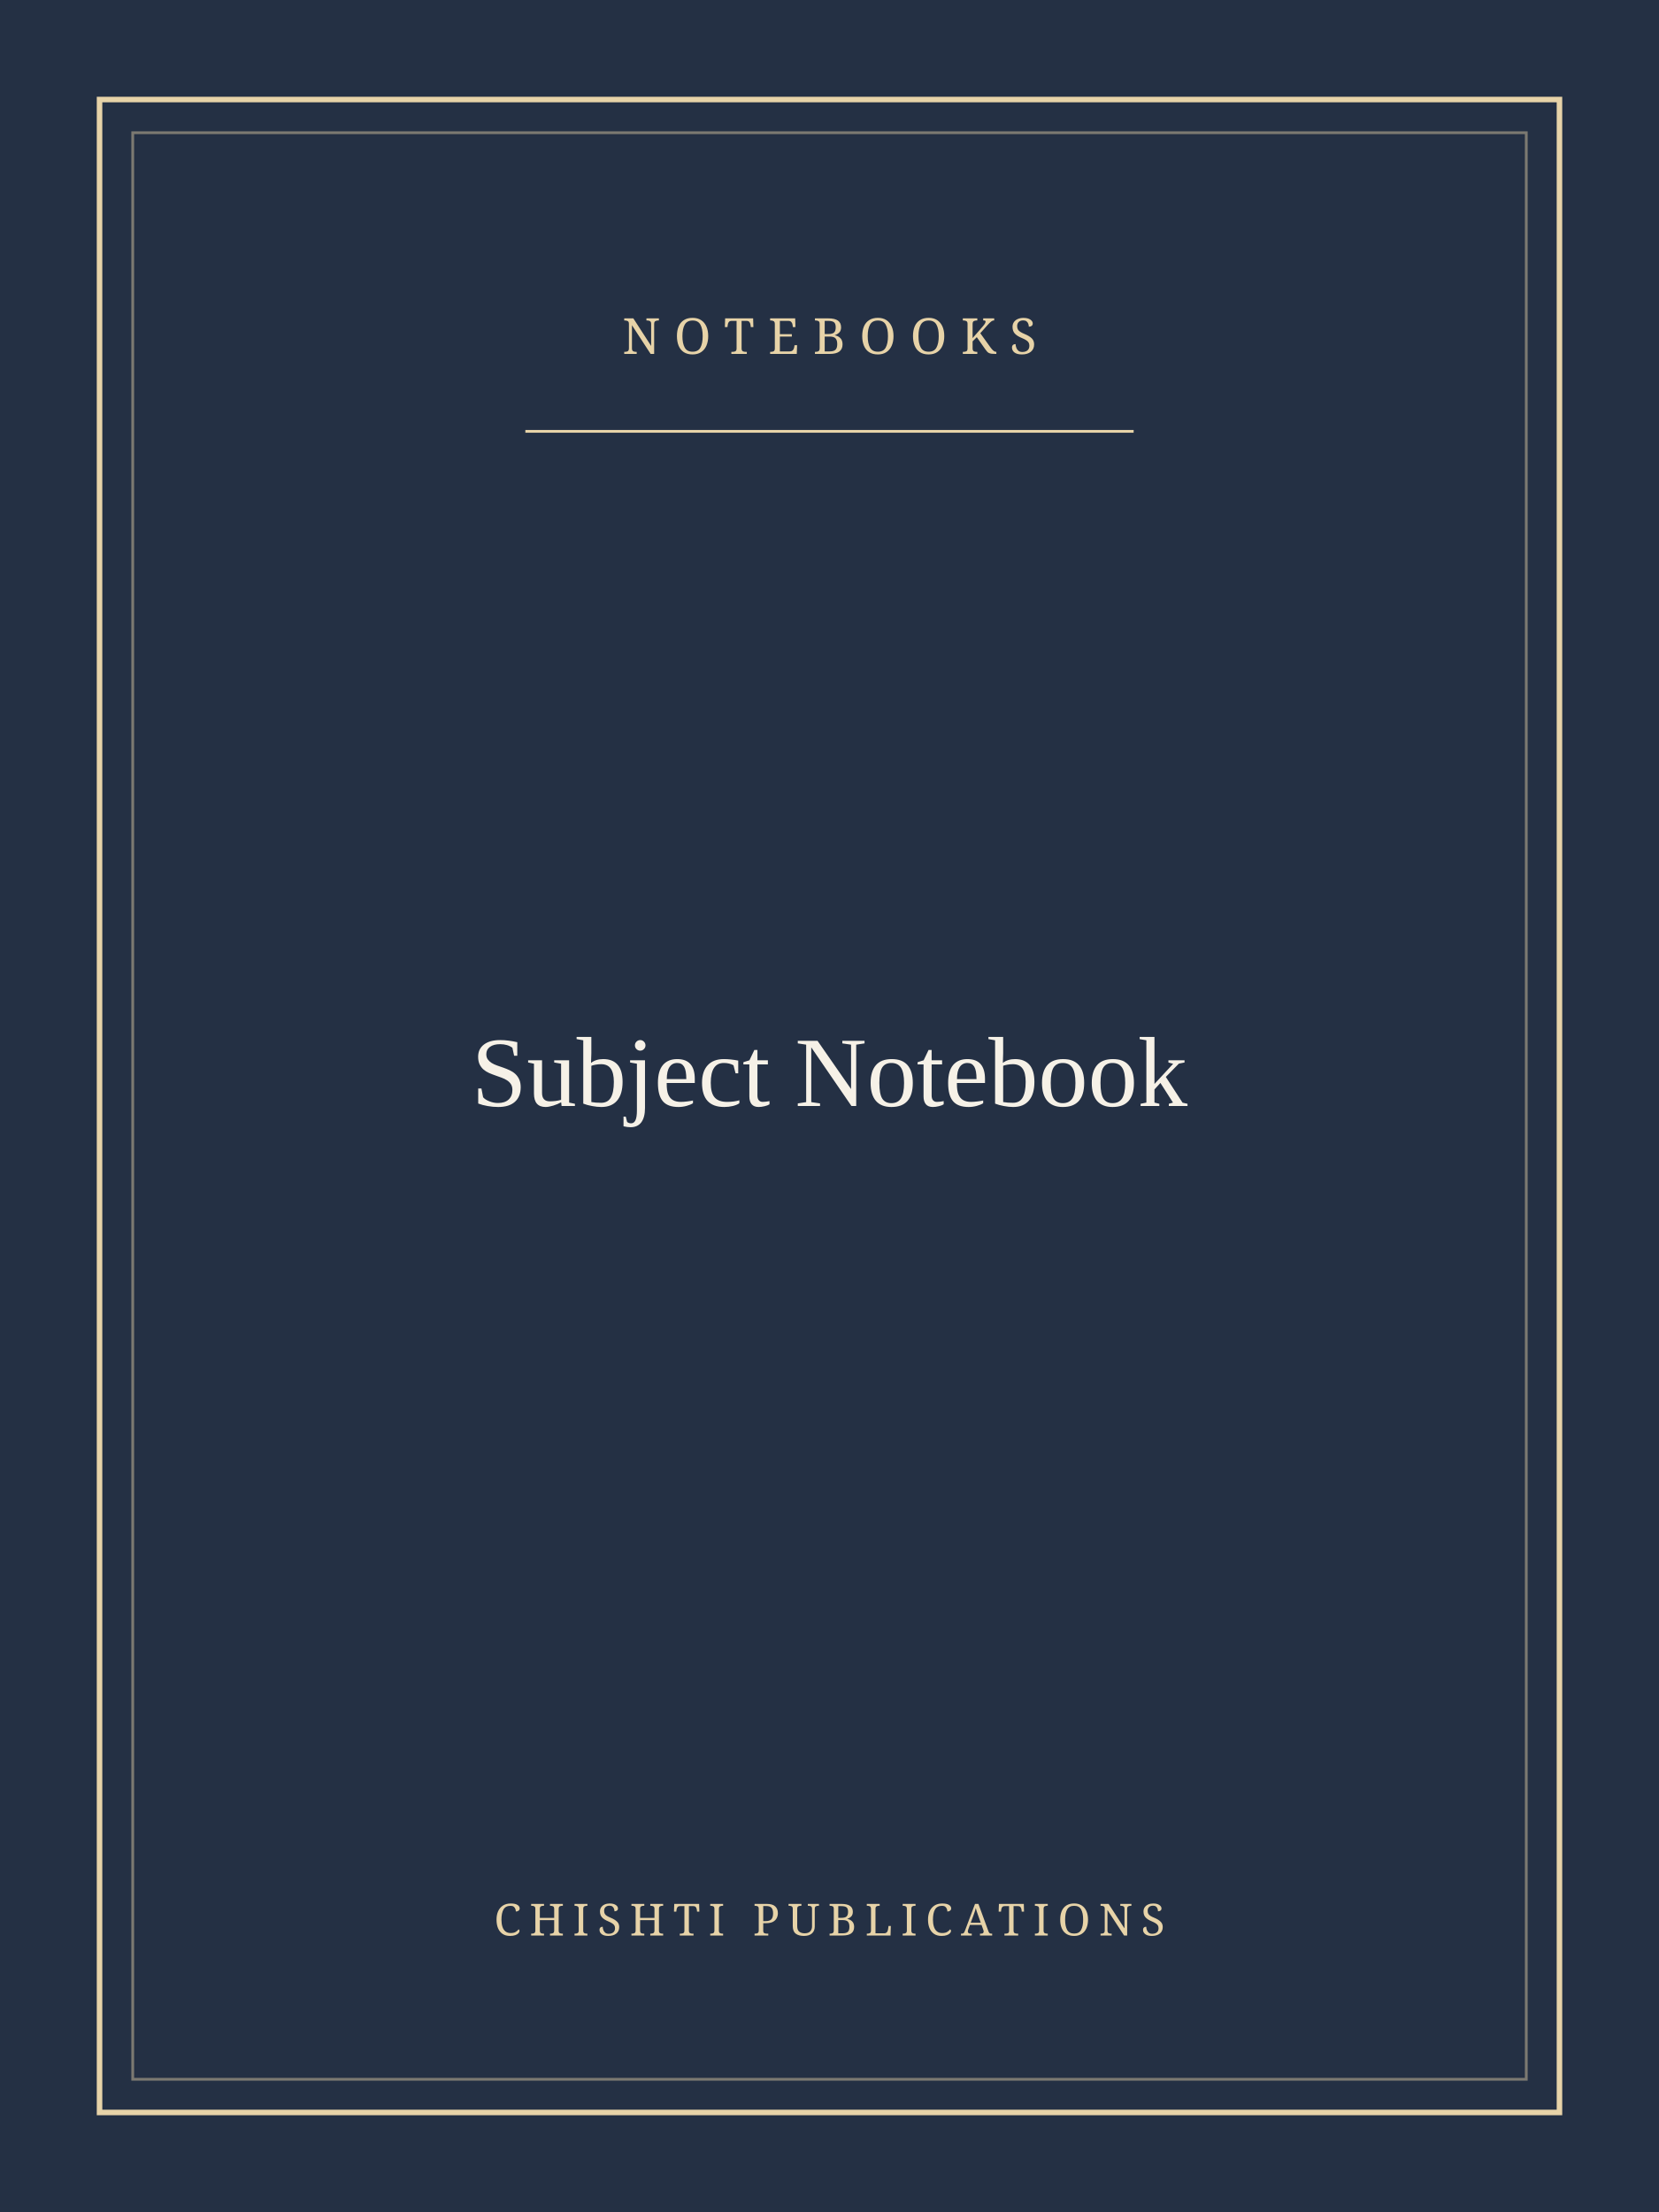
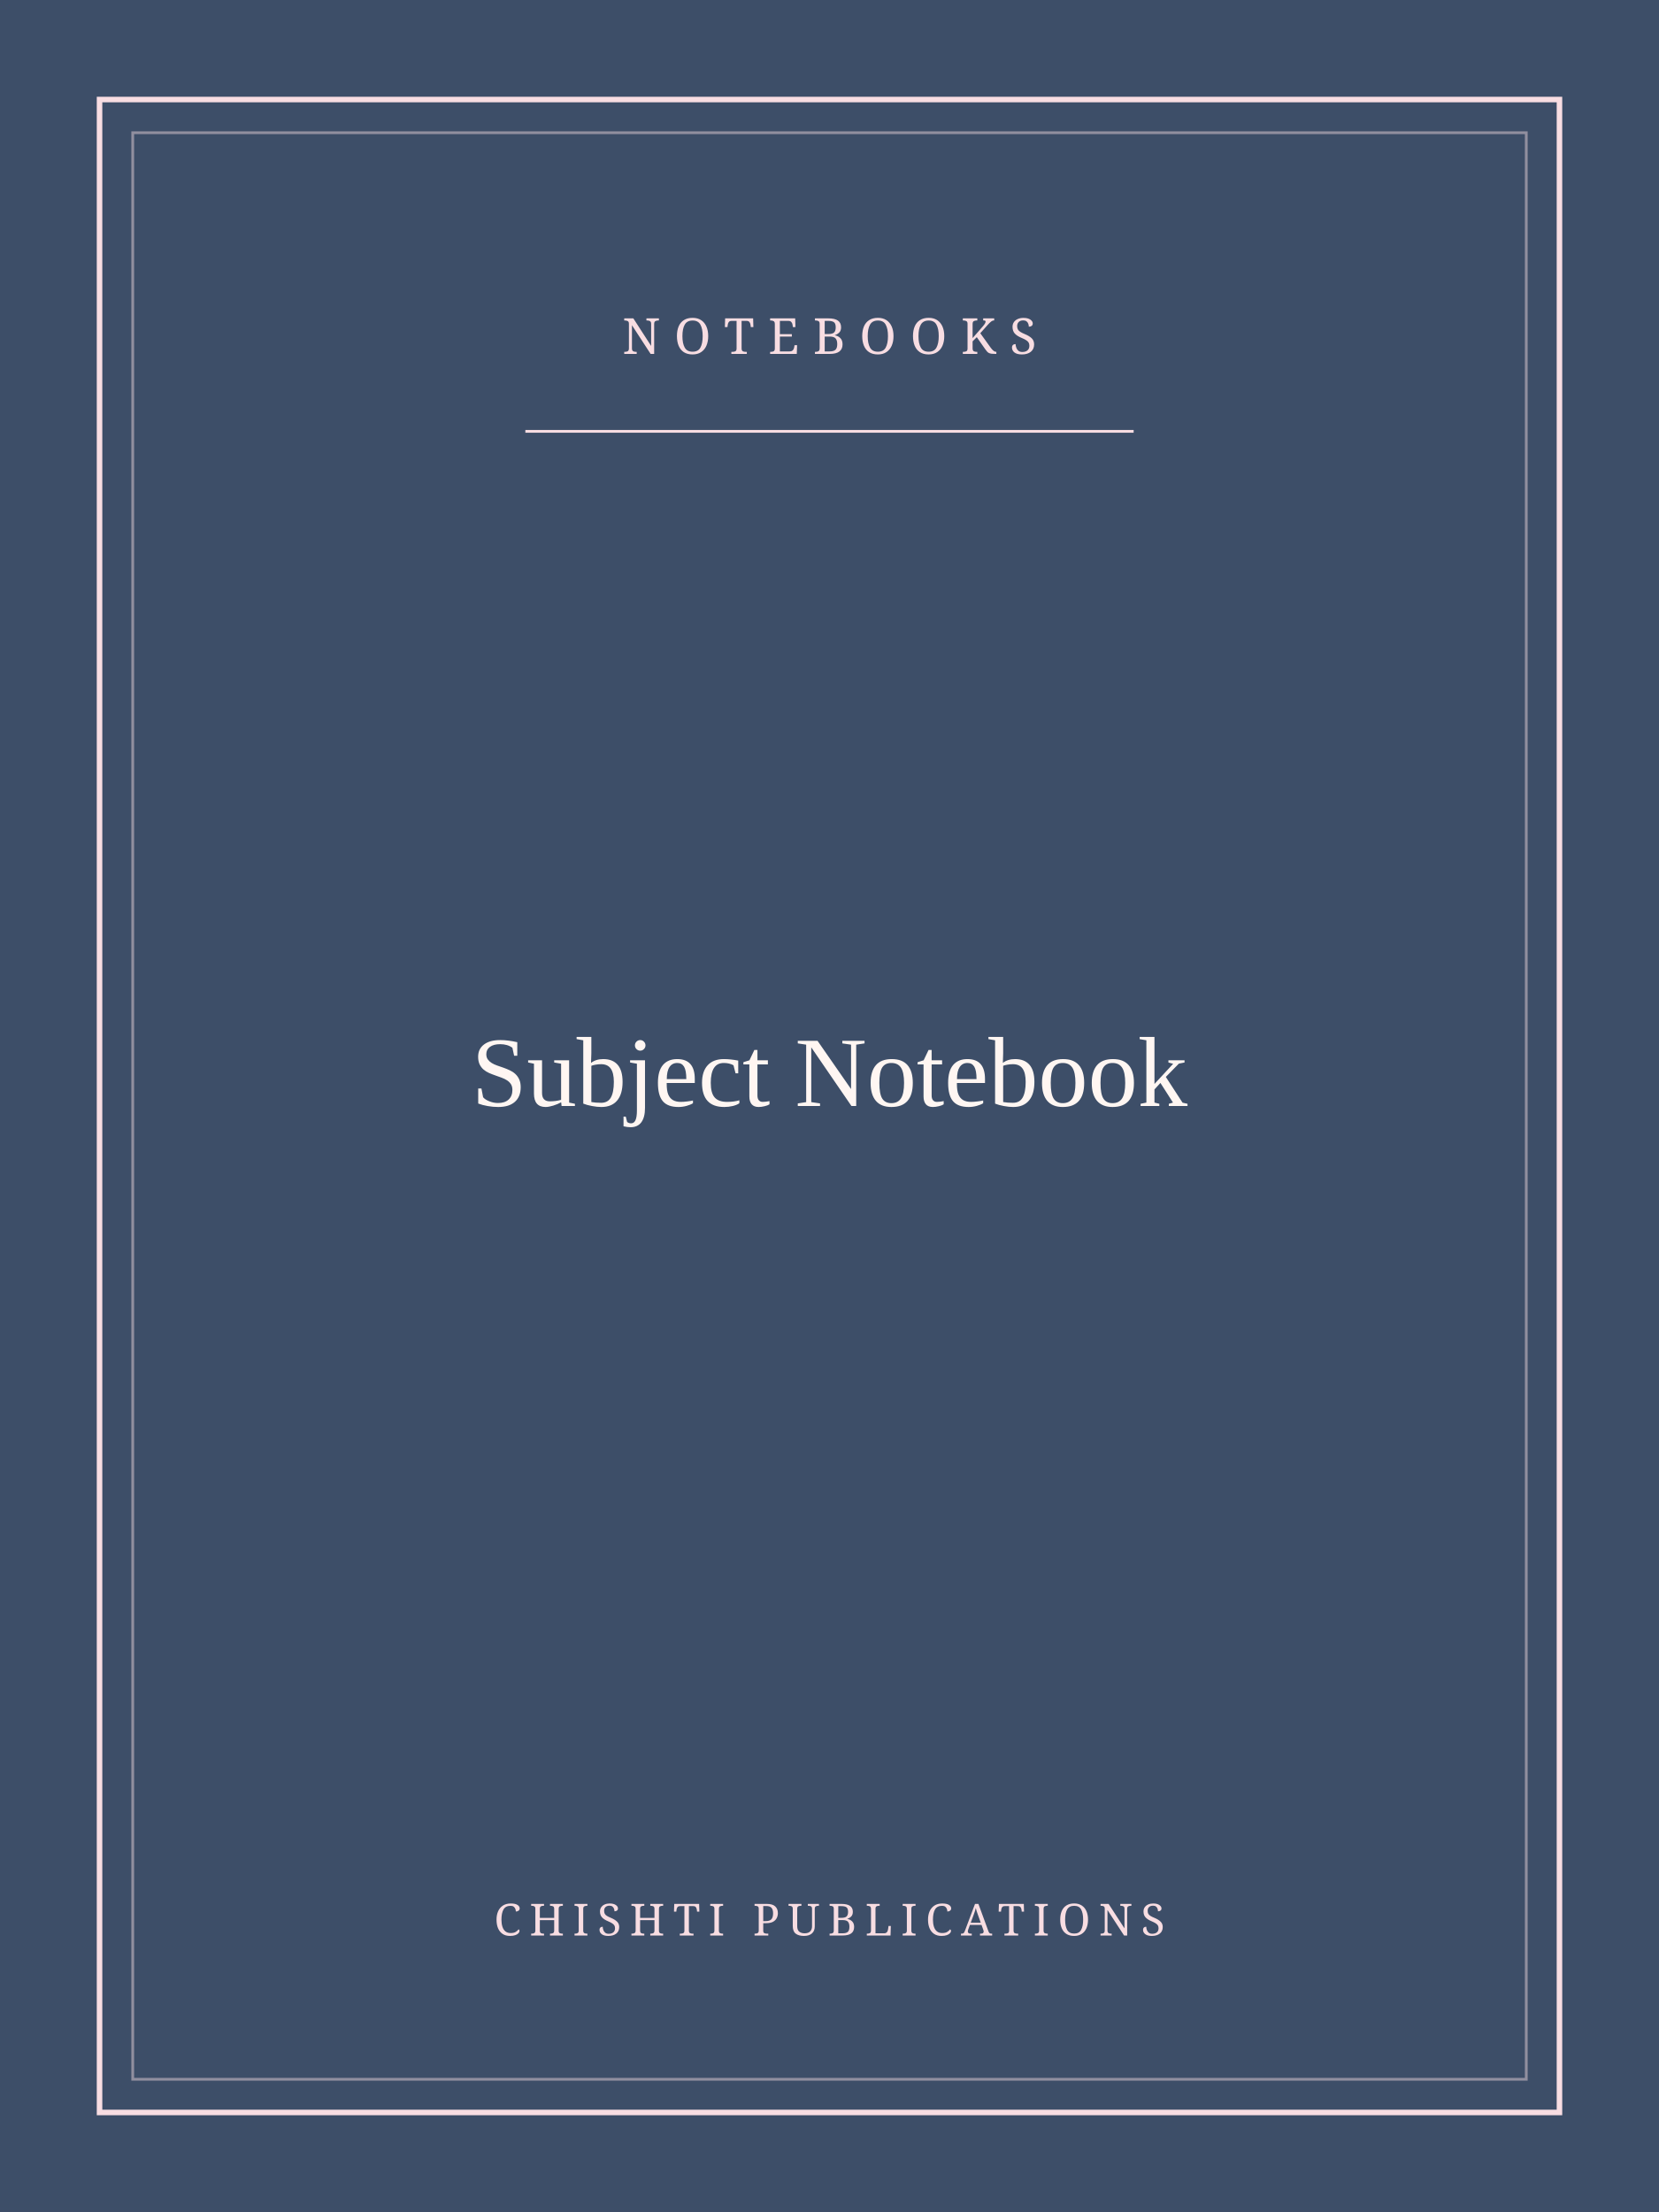
<svg xmlns="http://www.w3.org/2000/svg" viewBox="0 0 600 800" role="img" aria-label="Subject Notebook">
-   <rect width="600" height="800" fill="#243044" />
-   <rect x="36" y="36" width="528" height="728" fill="none" stroke="#E7D3A8" stroke-width="2" />
-   <rect x="48" y="48" width="504" height="704" fill="none" stroke="#E7D3A8" stroke-width="1" opacity="0.45" />
-   <text x="300" y="128" text-anchor="middle" fill="#E7D3A8" font-family="Georgia, serif" font-size="18" letter-spacing="5">NOTEBOOKS</text>
-   <line x1="190" y1="156" x2="410" y2="156" stroke="#E7D3A8" stroke-width="1" />
-   <text x="300" y="400" text-anchor="middle" fill="#F6F1E7" font-family="Georgia, 'Times New Roman', serif" font-size="36">Subject Notebook</text>
-   <text x="300" y="700" text-anchor="middle" fill="#E7D3A8" font-family="Georgia, serif" font-size="16" letter-spacing="3">CHISHTI PUBLICATIONS</text>
+   <rect width="600" height="800" fill="#3D4E68" />
+   <rect x="36" y="36" width="528" height="728" fill="none" stroke="#F8DDE2" stroke-width="2" />
+   <rect x="48" y="48" width="504" height="704" fill="none" stroke="#F8DDE2" stroke-width="1" opacity="0.45" />
+   <text x="300" y="128" text-anchor="middle" fill="#F8DDE2" font-family="Georgia, serif" font-size="18" letter-spacing="5">NOTEBOOKS</text>
+   <line x1="190" y1="156" x2="410" y2="156" stroke="#F8DDE2" stroke-width="1" />
+   <text x="300" y="400" text-anchor="middle" fill="#FFF6F2" font-family="Georgia, 'Times New Roman', serif" font-size="36">Subject Notebook</text>
+   <text x="300" y="700" text-anchor="middle" fill="#F8DDE2" font-family="Georgia, serif" font-size="16" letter-spacing="3">CHISHTI PUBLICATIONS</text>
</svg>
